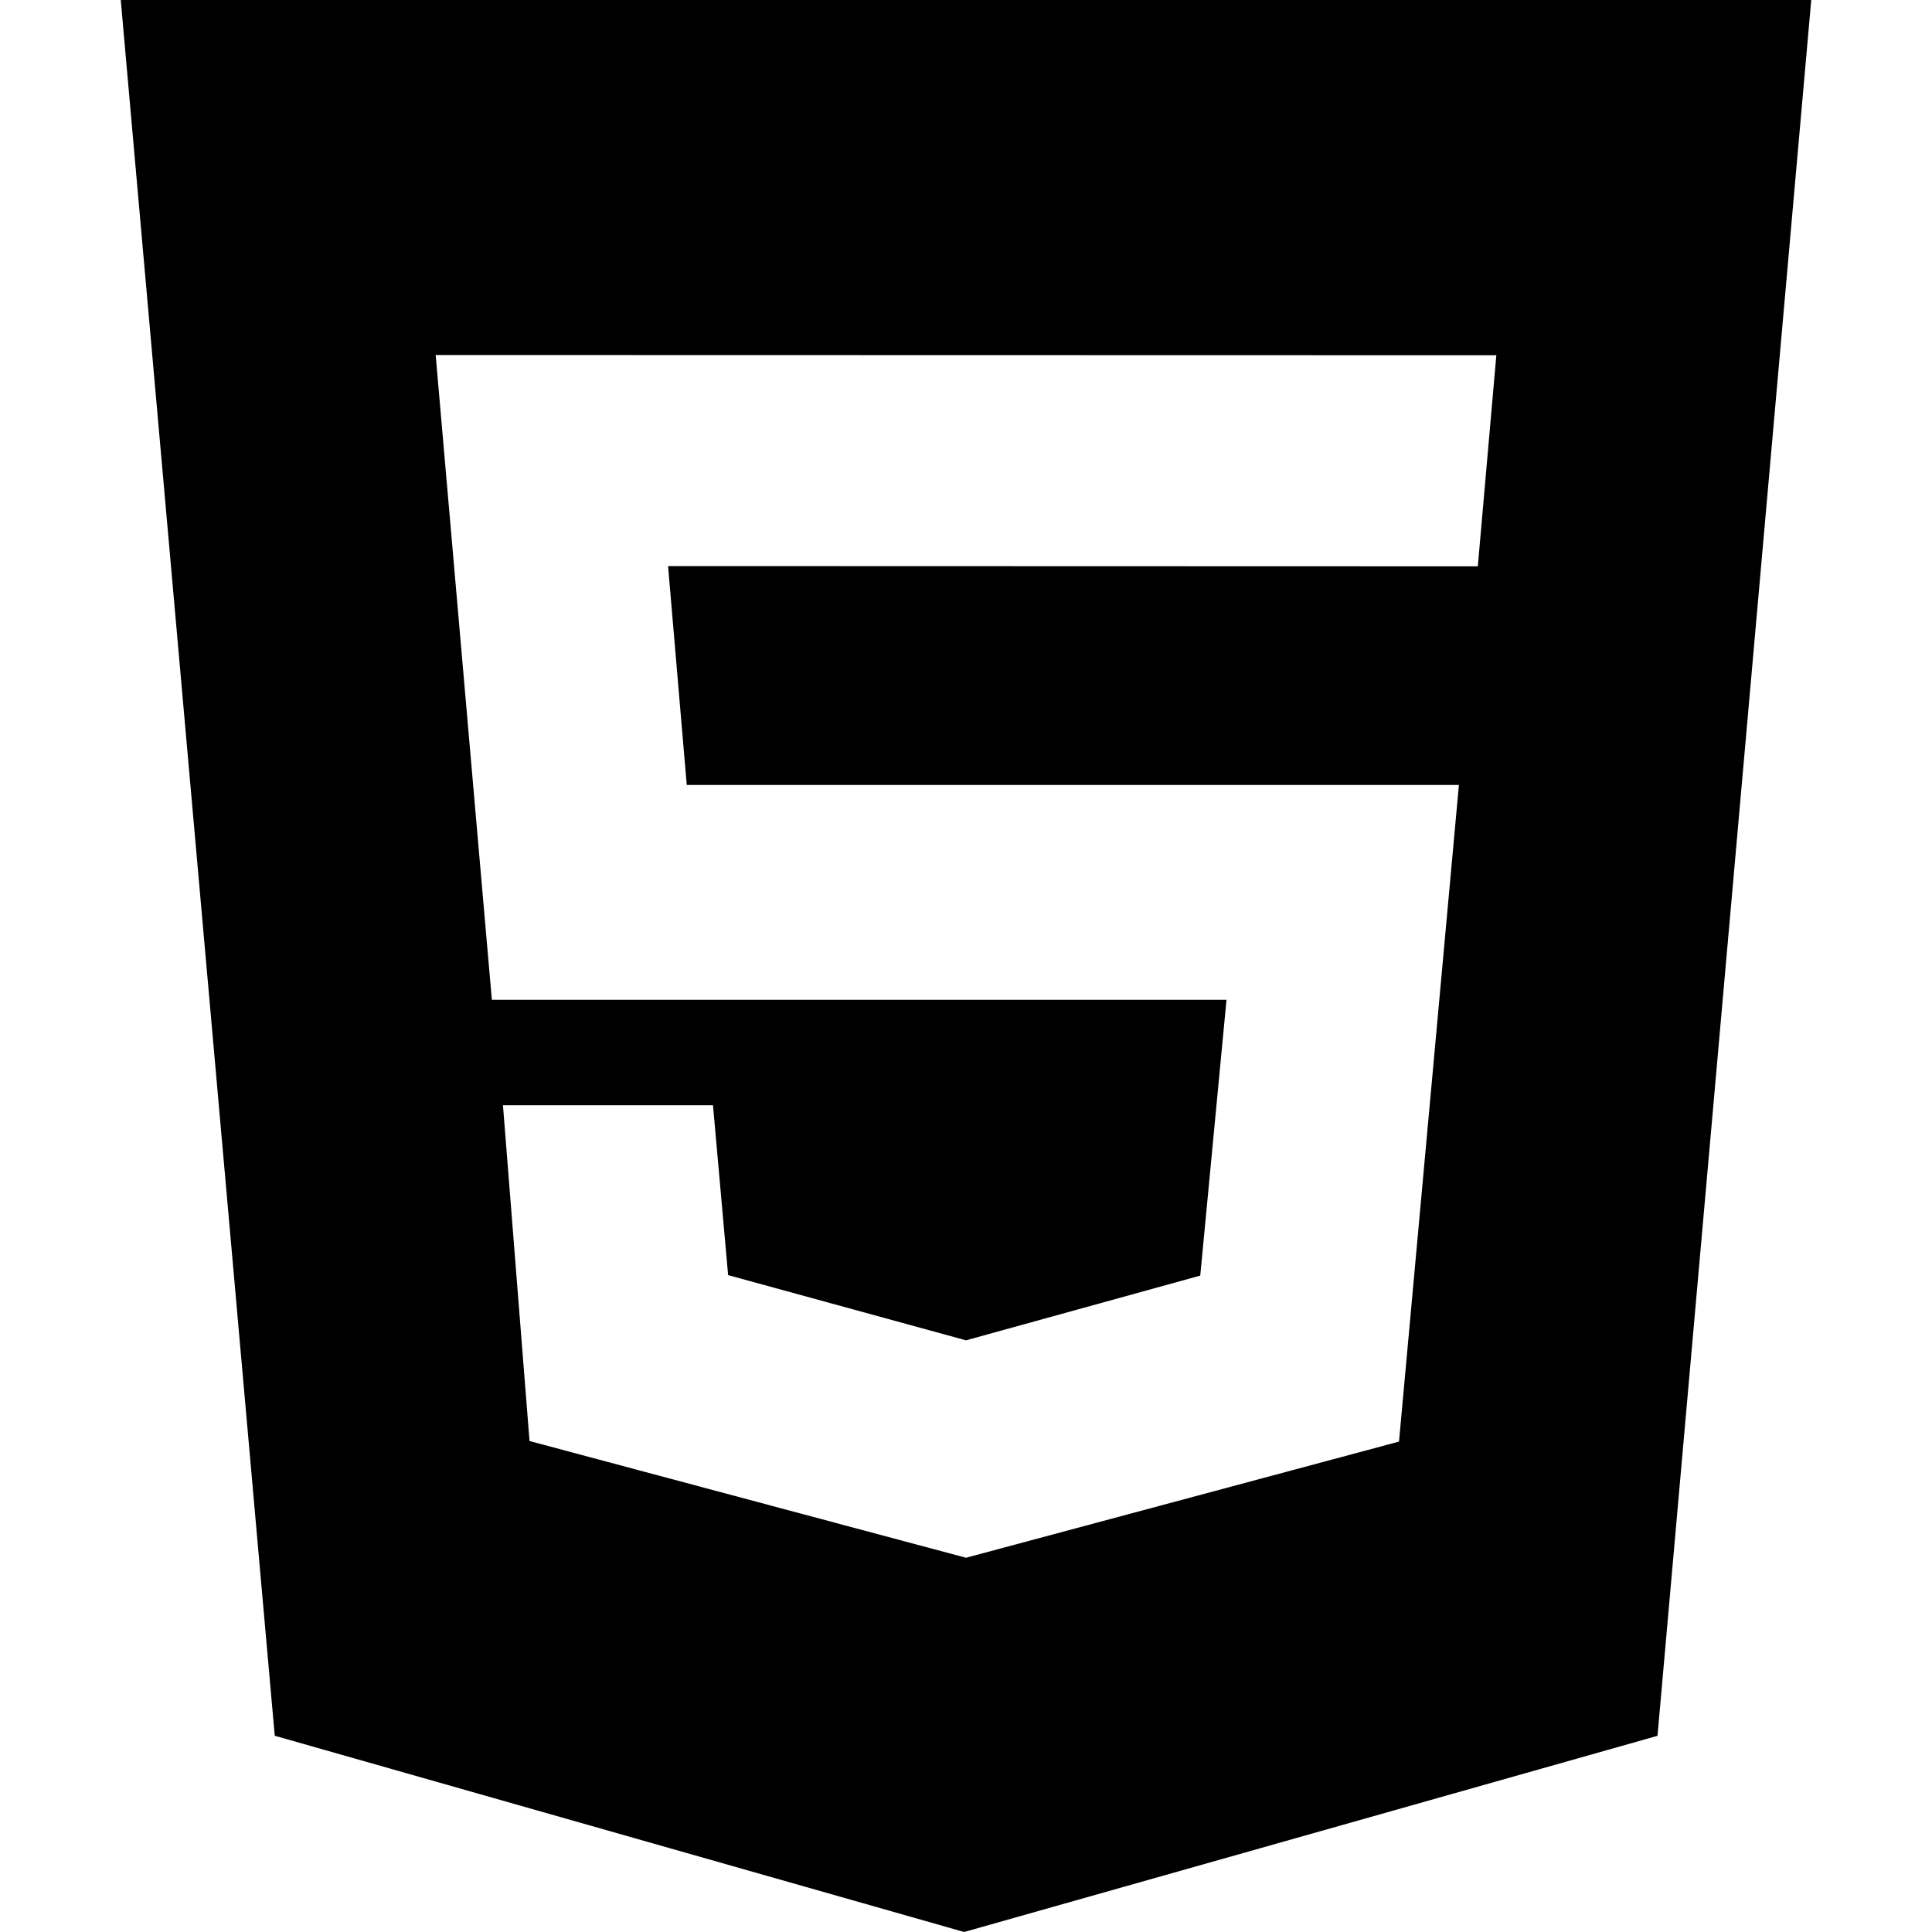
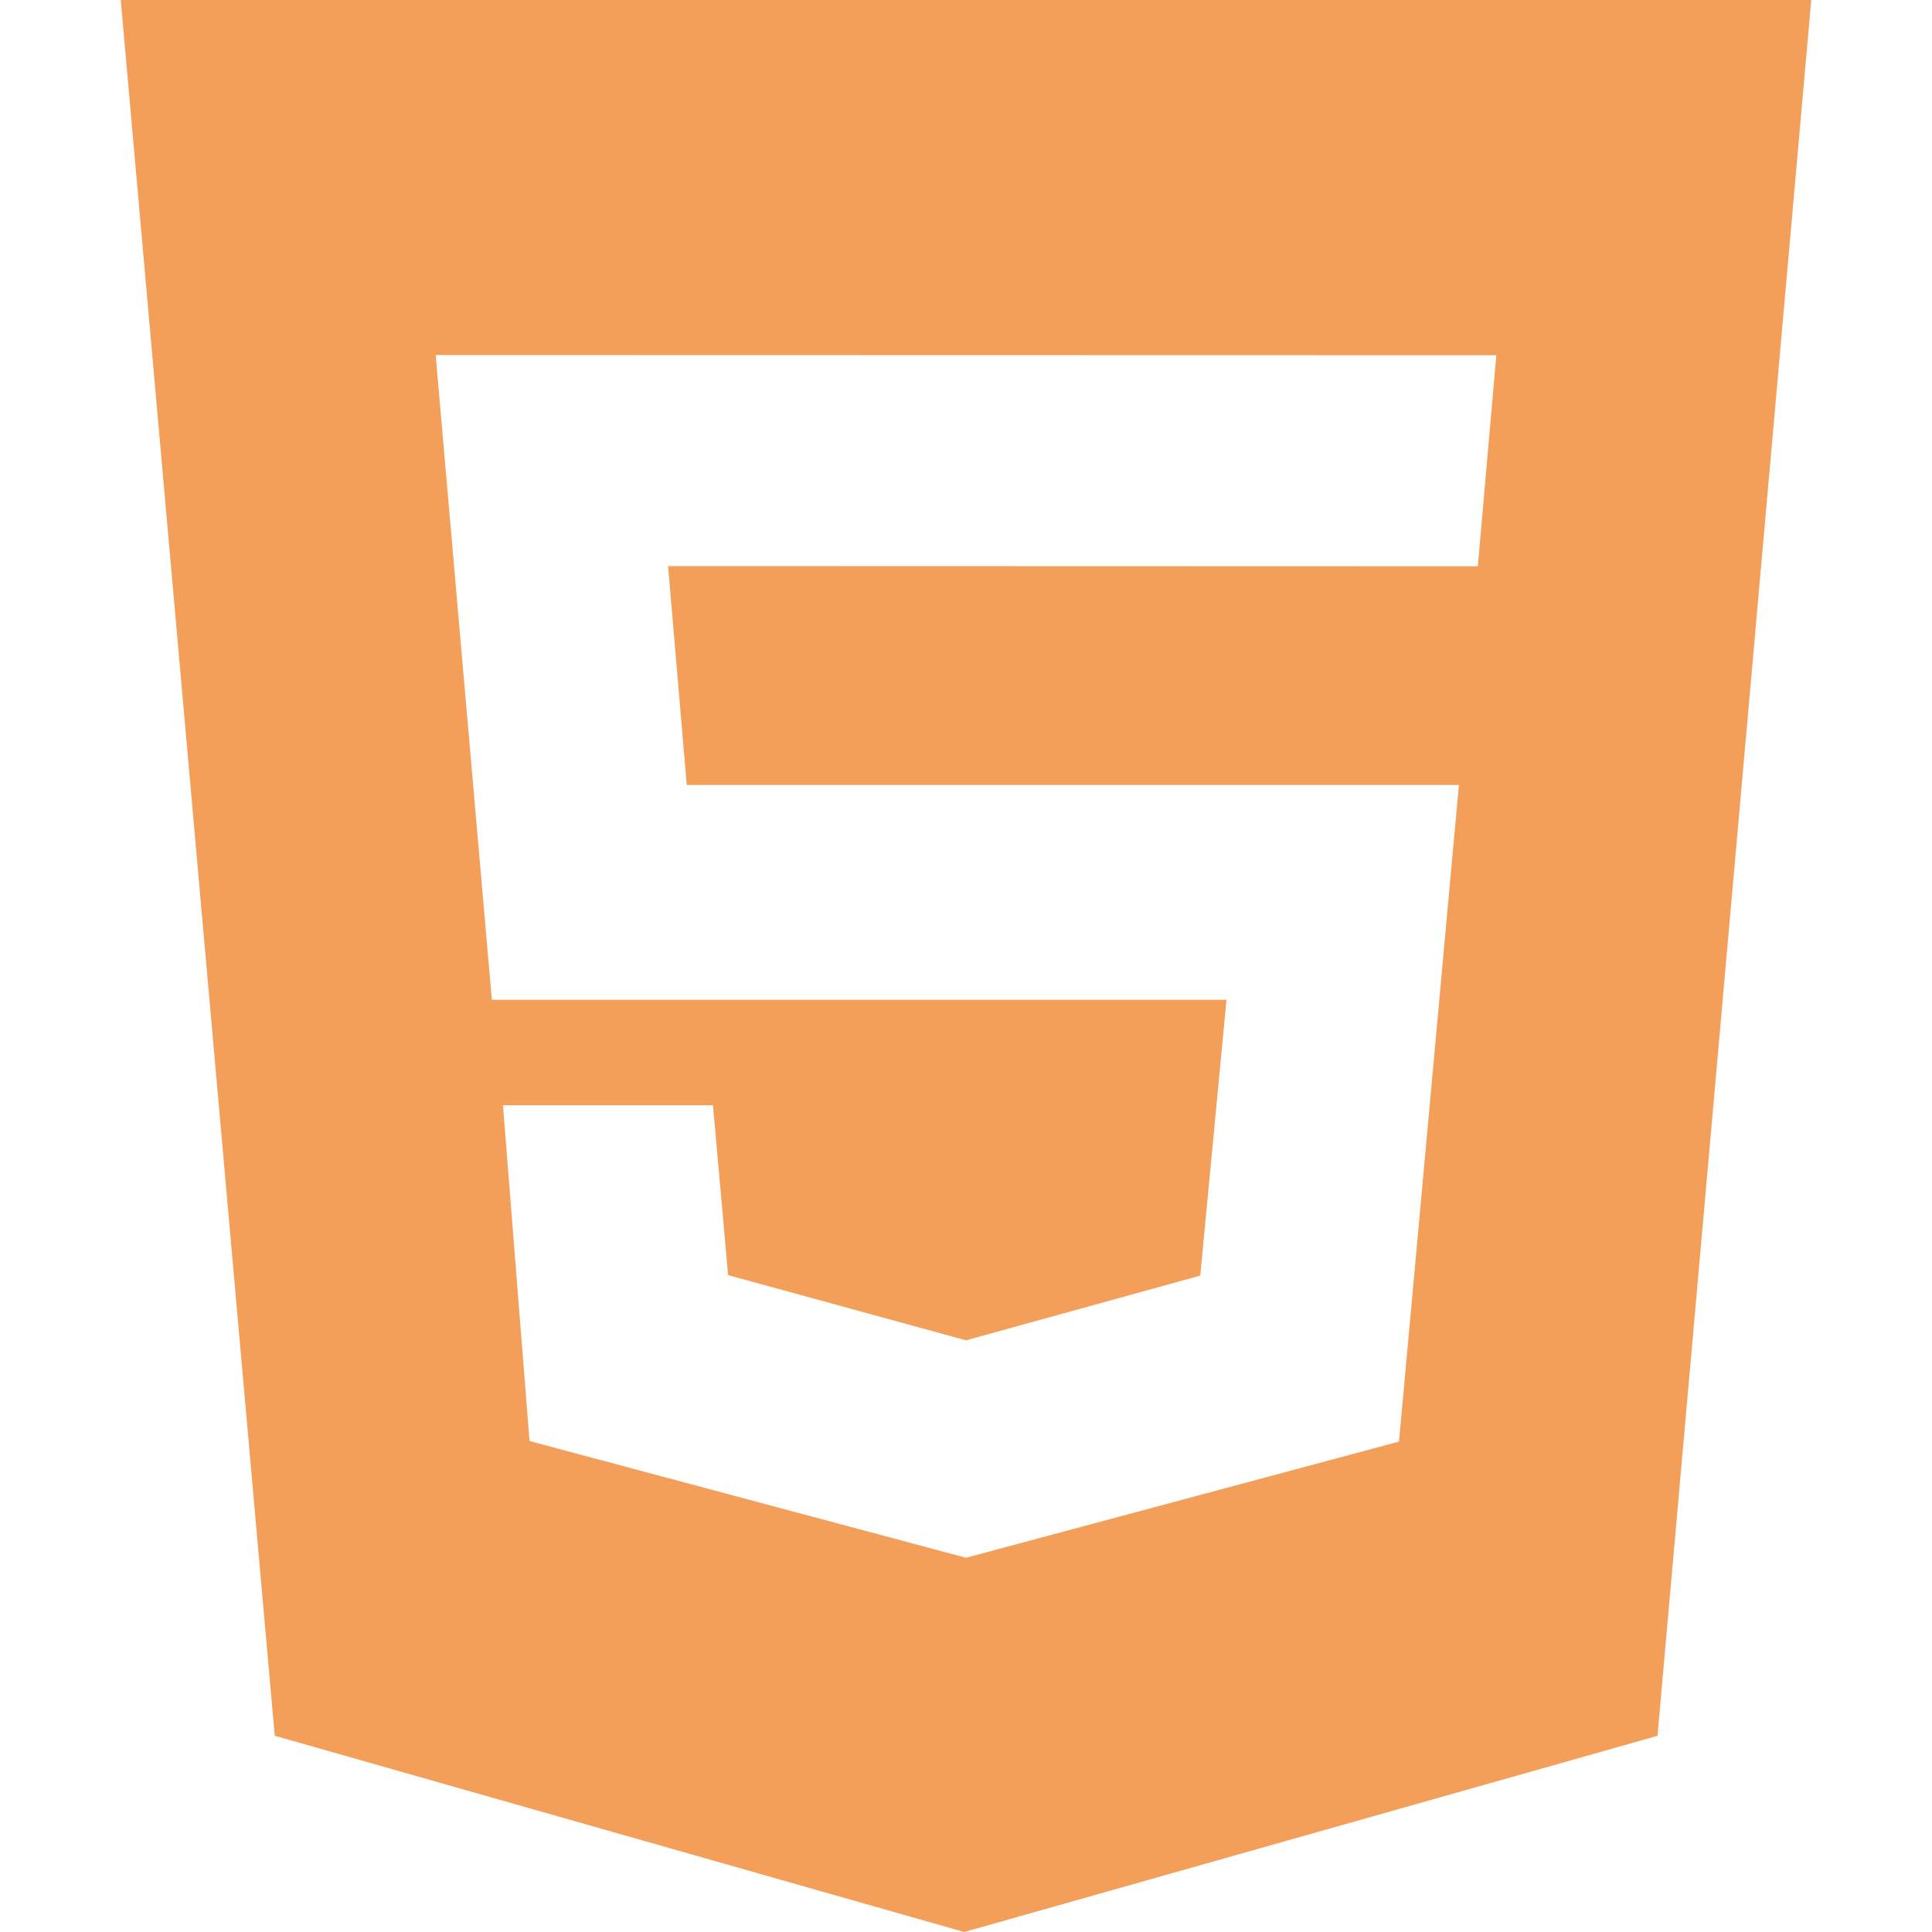
<svg xmlns="http://www.w3.org/2000/svg" role="img" viewBox="0 0 24 24">
-   <path d="M1.5 0h21l-1.91 21.563L11.977 24l-8.564-2.438L1.5 0zm7.031 9.75l-.232-2.718 10.059.003.23-2.622L5.412 4.41l.698 8.01h9.126l-.326 3.426-2.91.804-2.955-.81-.188-2.11H6.248l.33 4.171L12 19.351l5.379-1.443.744-8.157H8.531z" />
+   <path fill="#F39F5A" d="M1.5 0h21l-1.91 21.563L11.977 24l-8.564-2.438L1.5 0zm7.031 9.75l-.232-2.718 10.059.003.23-2.622L5.412 4.41l.698 8.01h9.126l-.326 3.426-2.91.804-2.955-.81-.188-2.11H6.248l.33 4.171L12 19.351l5.379-1.443.744-8.157H8.531z" />
</svg>
